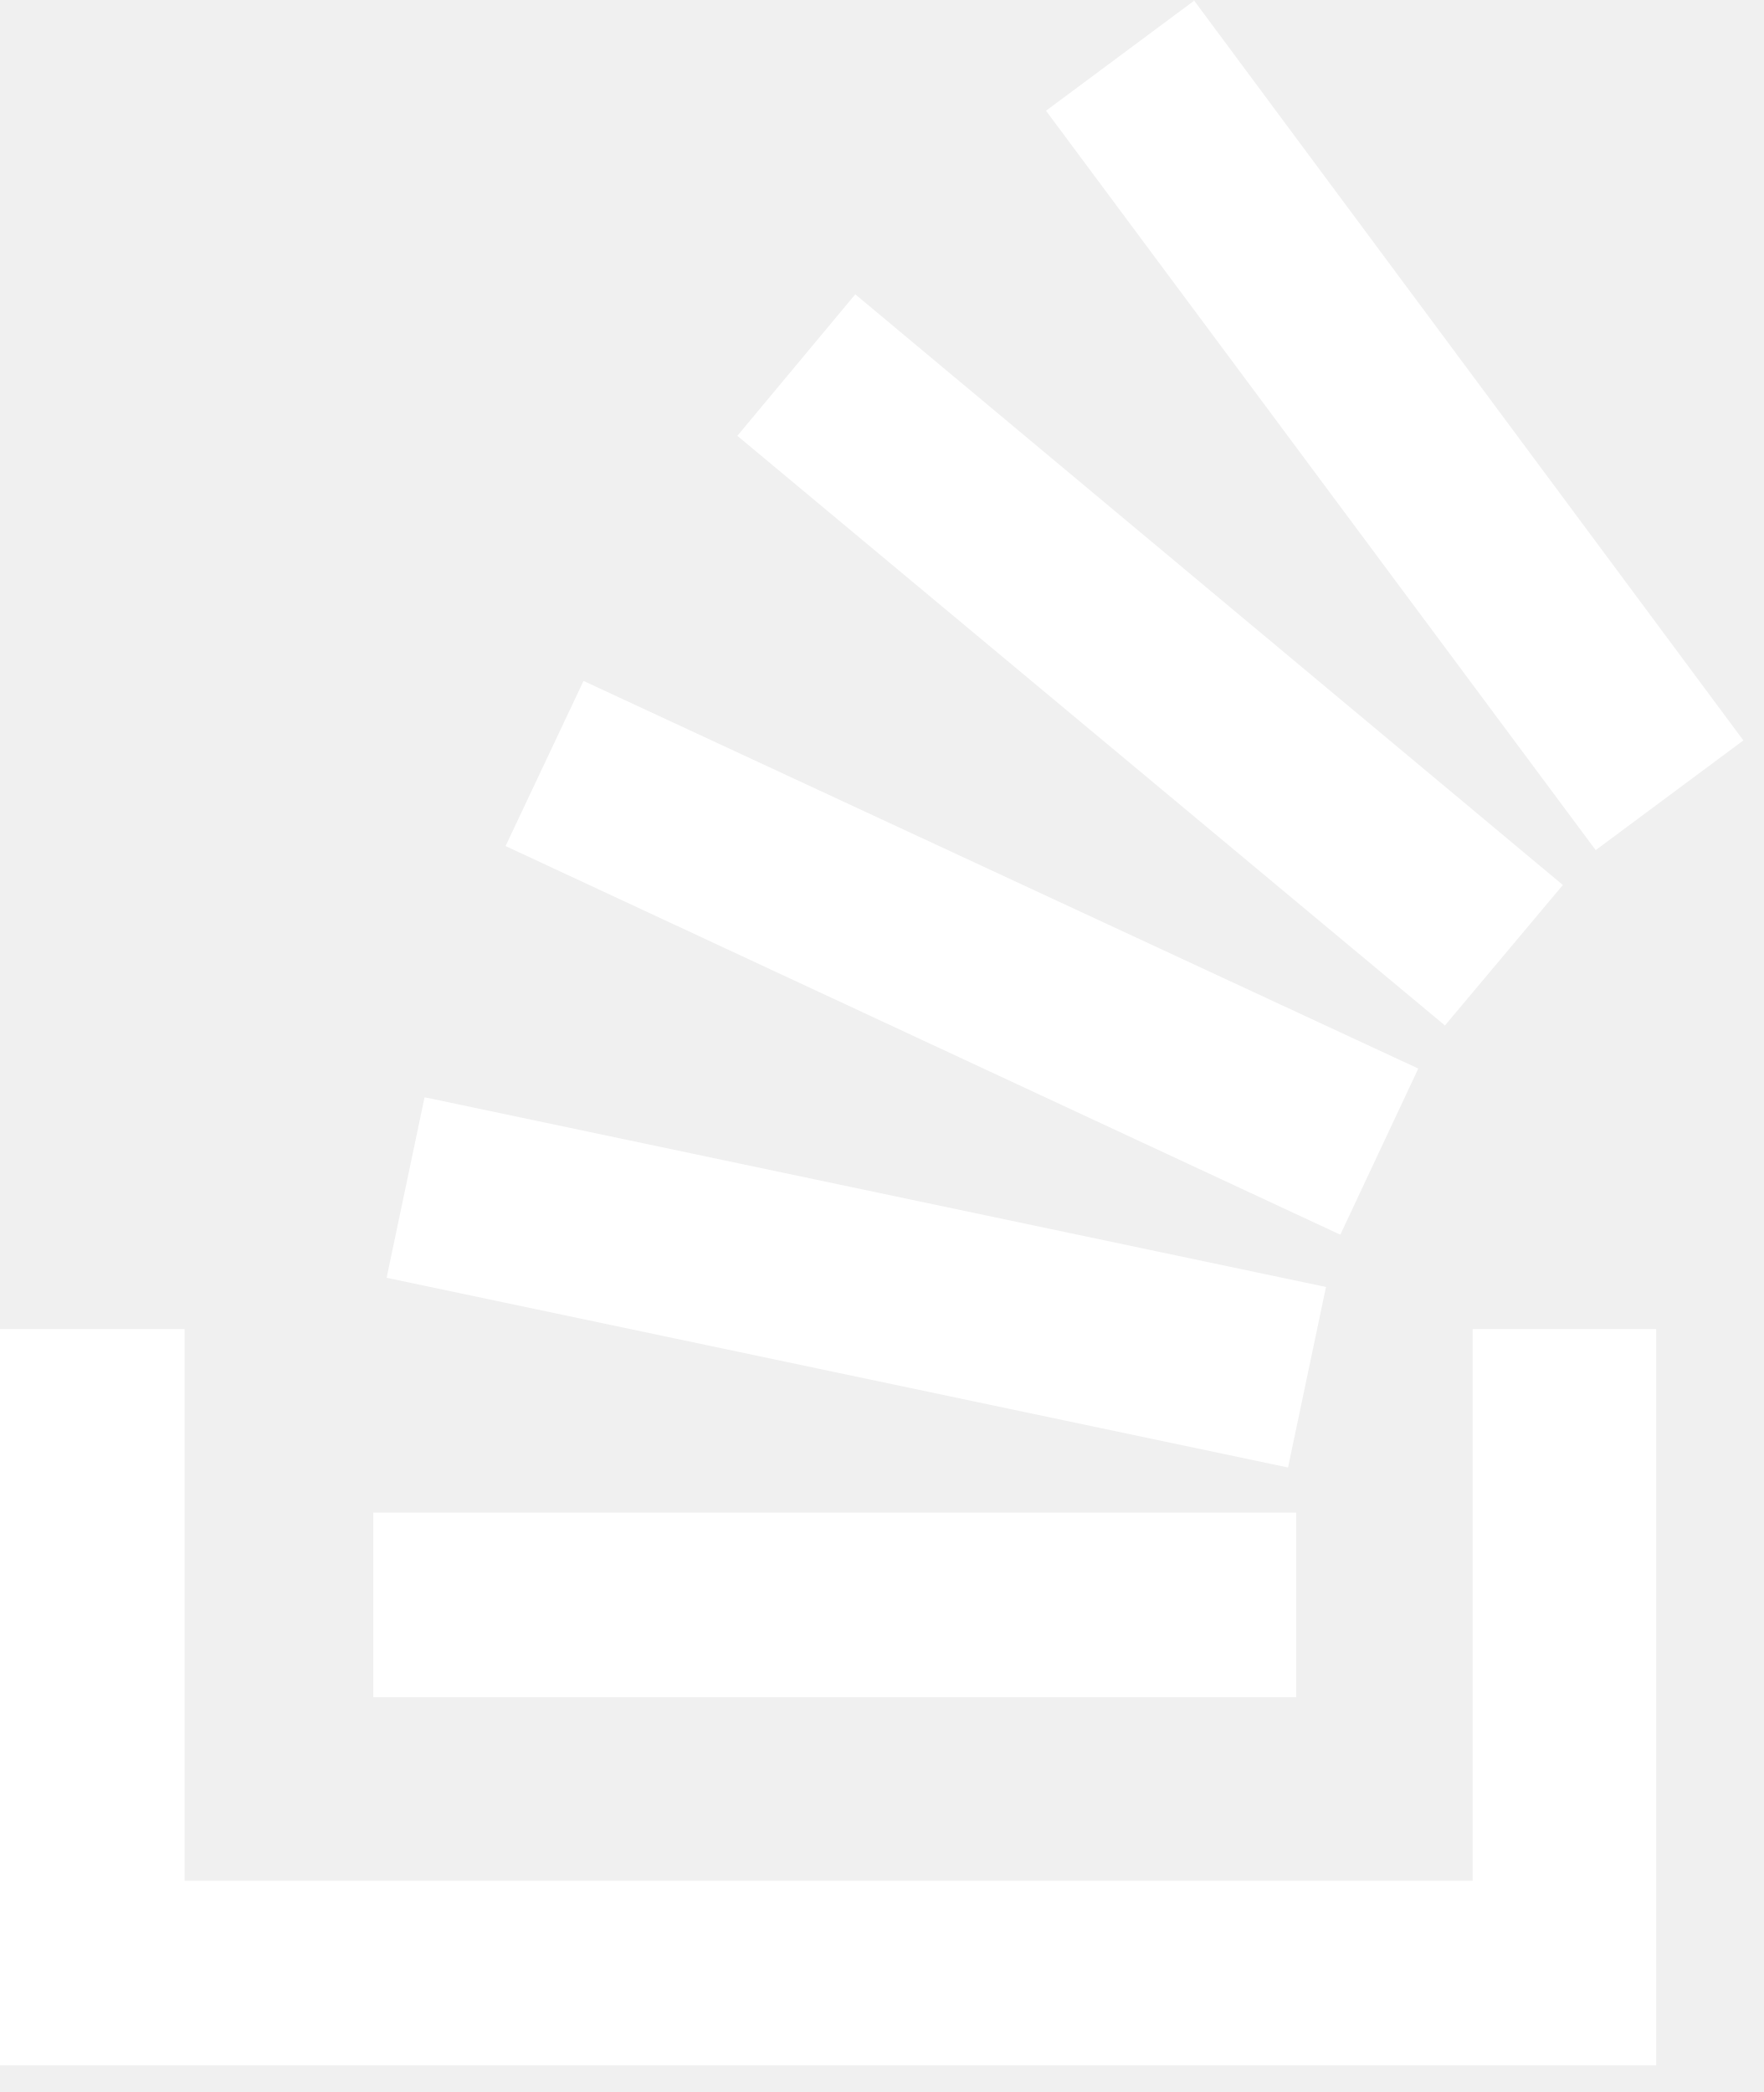
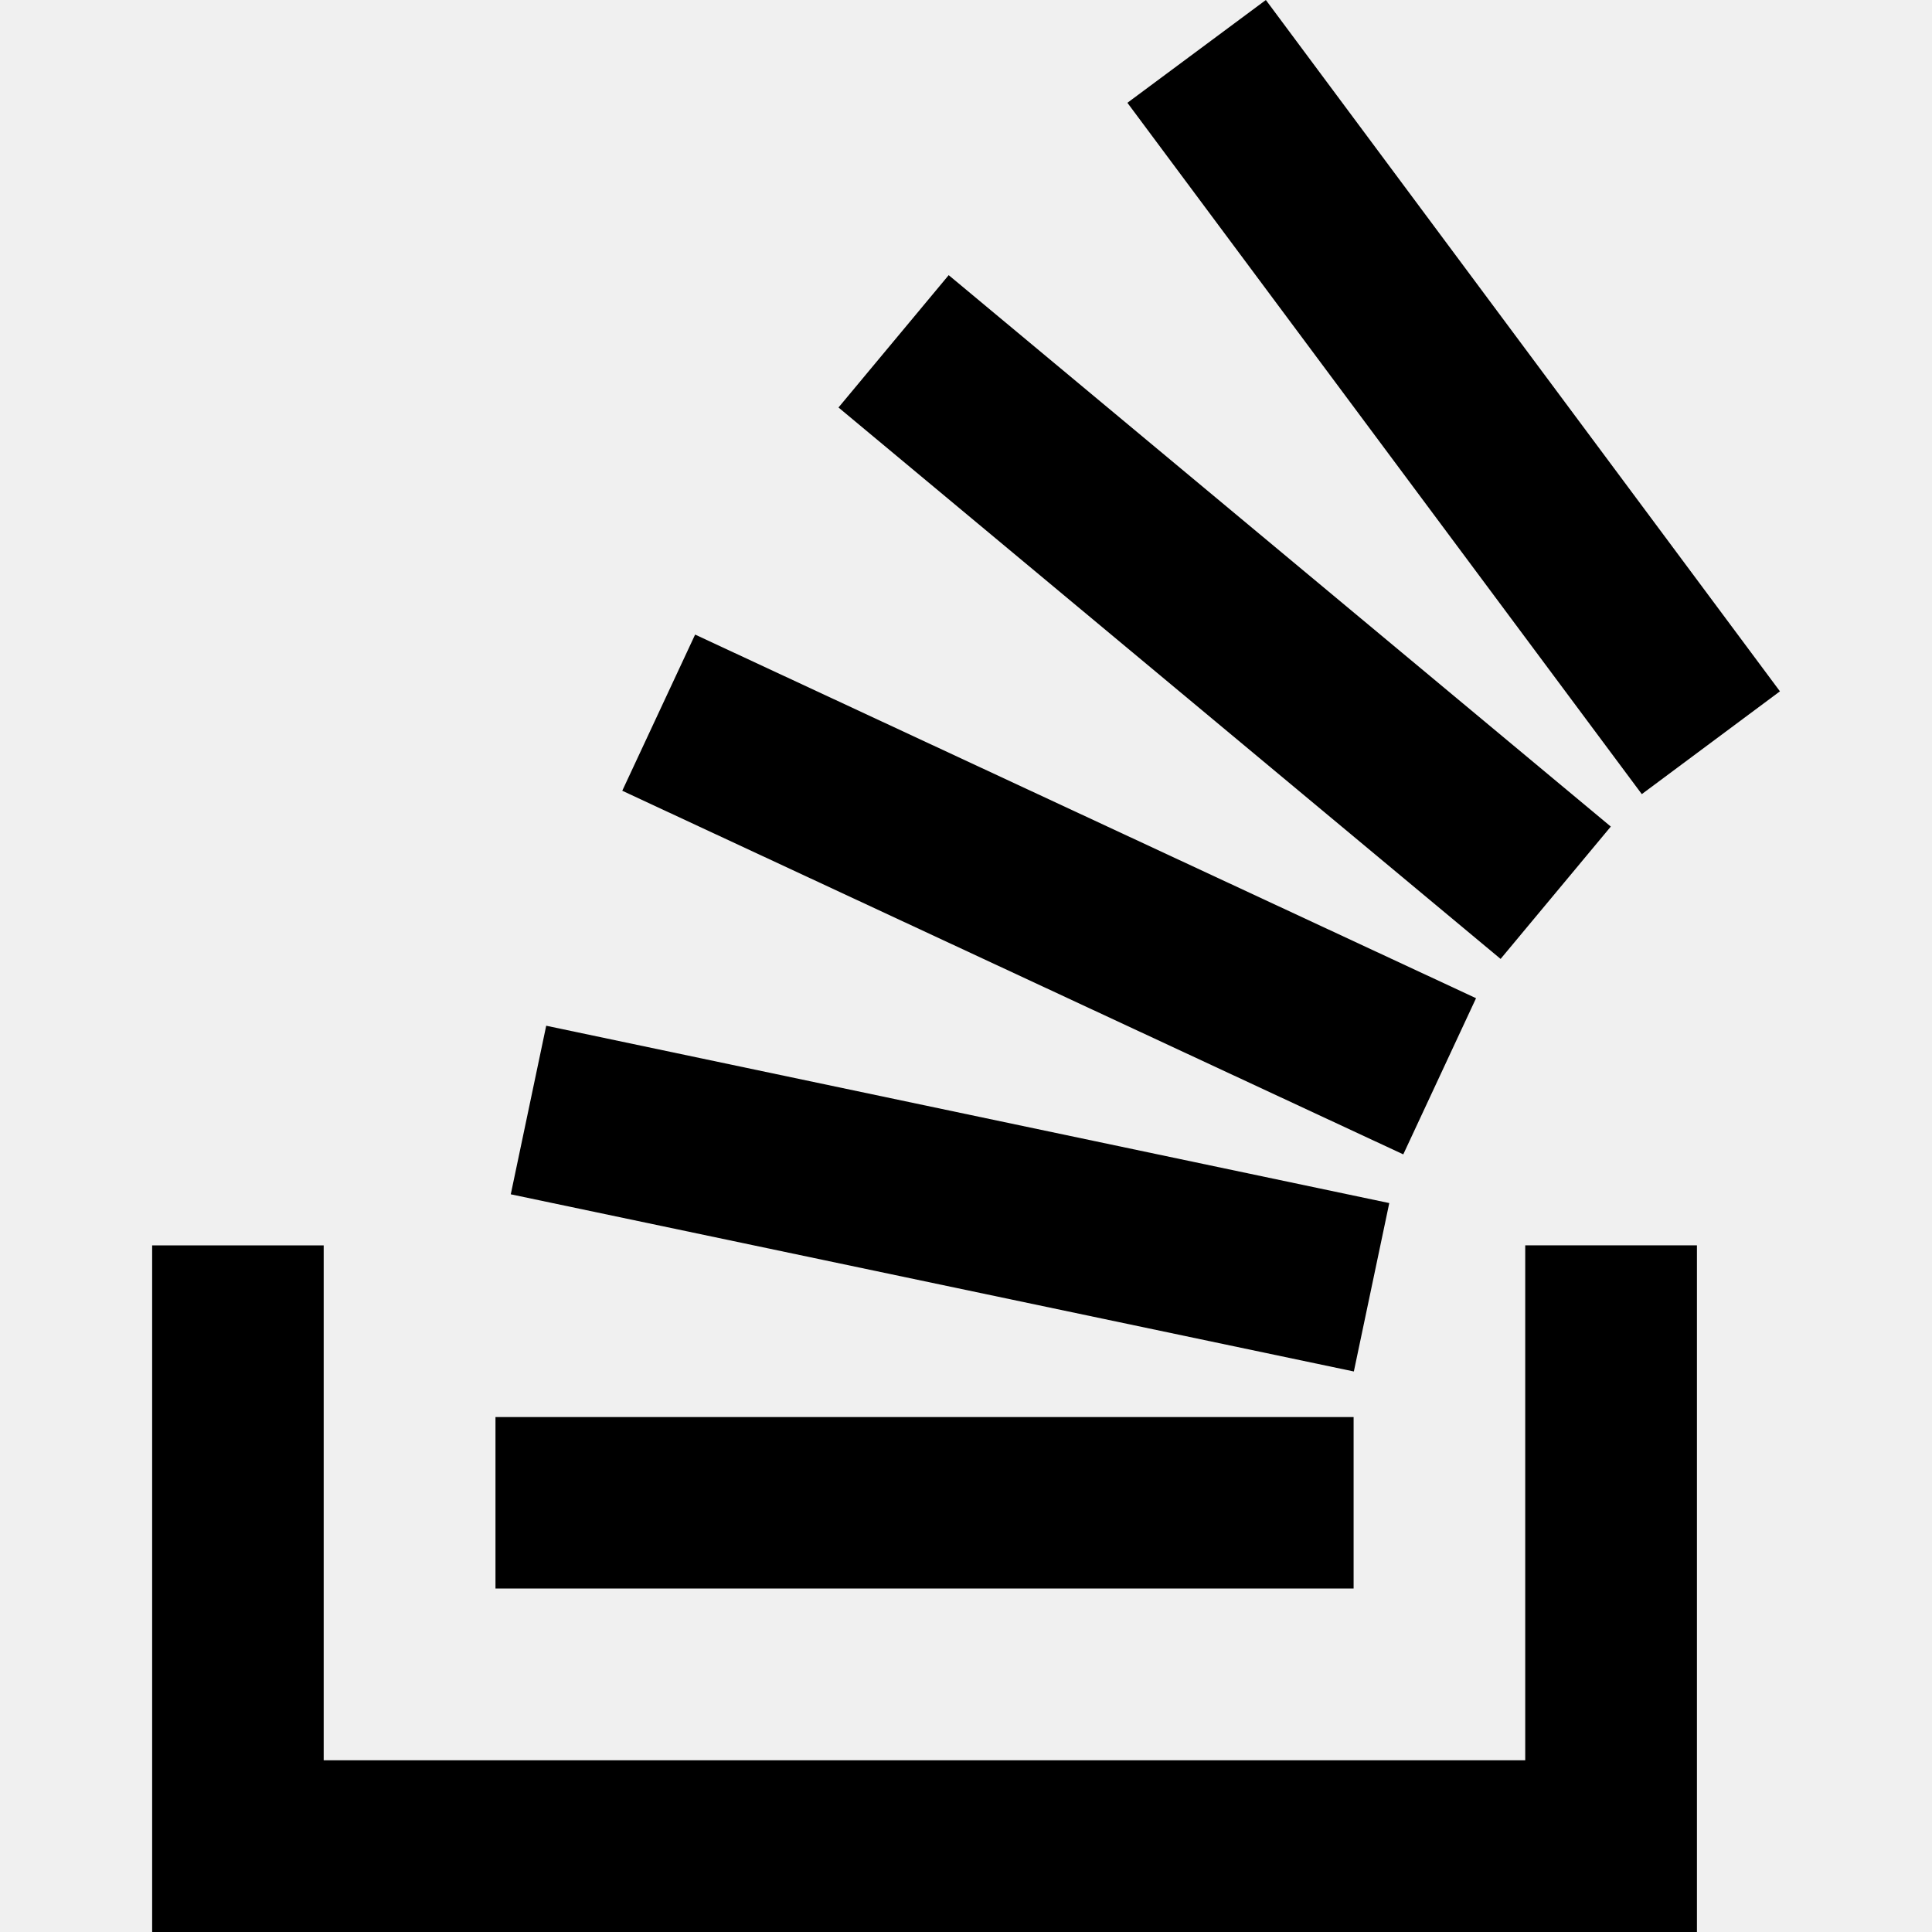
- <svg xmlns="http://www.w3.org/2000/svg" width="43" height="51" viewBox="0 0 43 51" fill="none">
-   <path d="M35.9 45.85V32.4H40.375V50.35H0V32.4H4.5V45.85H35.9ZM9.425 31.15L10.35 26.75L32.325 31.375L31.4 35.775L9.425 31.15ZM12.325 20.625L14.225 16.6L34.575 26.05L32.675 30.1L12.325 20.625ZM17.975 10.625L20.85 7.175L38.1 21.575L35.225 25L17.975 10.625ZM29.1 0L42.5 18.05L38.9 20.725L25.5 2.7L29.1 0.025M9.1 41.375V36.875H31.6V41.375H9.1Z" fill="white" />
+ <svg xmlns="http://www.w3.org/2000/svg" role="img" viewBox="0 0 24 24">
+   <path d="M15.725 0l-1.72 1.277 6.39 8.588 1.716-1.277L15.725 0zm-3.94 3.418l-1.369 1.644 8.225 6.85 1.369-1.644-8.225-6.85zm-3.15 4.465l-.905 1.94 9.702 4.517.904-1.94-9.701-4.517zm-1.85 4.86l-.44 2.093 10.473 2.201.44-2.092-10.473-2.203zM1.89 15.47V24h19.19v-8.53h-2.133v6.397H4.021v-6.396H1.89zm4.265 2.133v2.13h10.66v-2.13H6.154Z" />
</svg>
